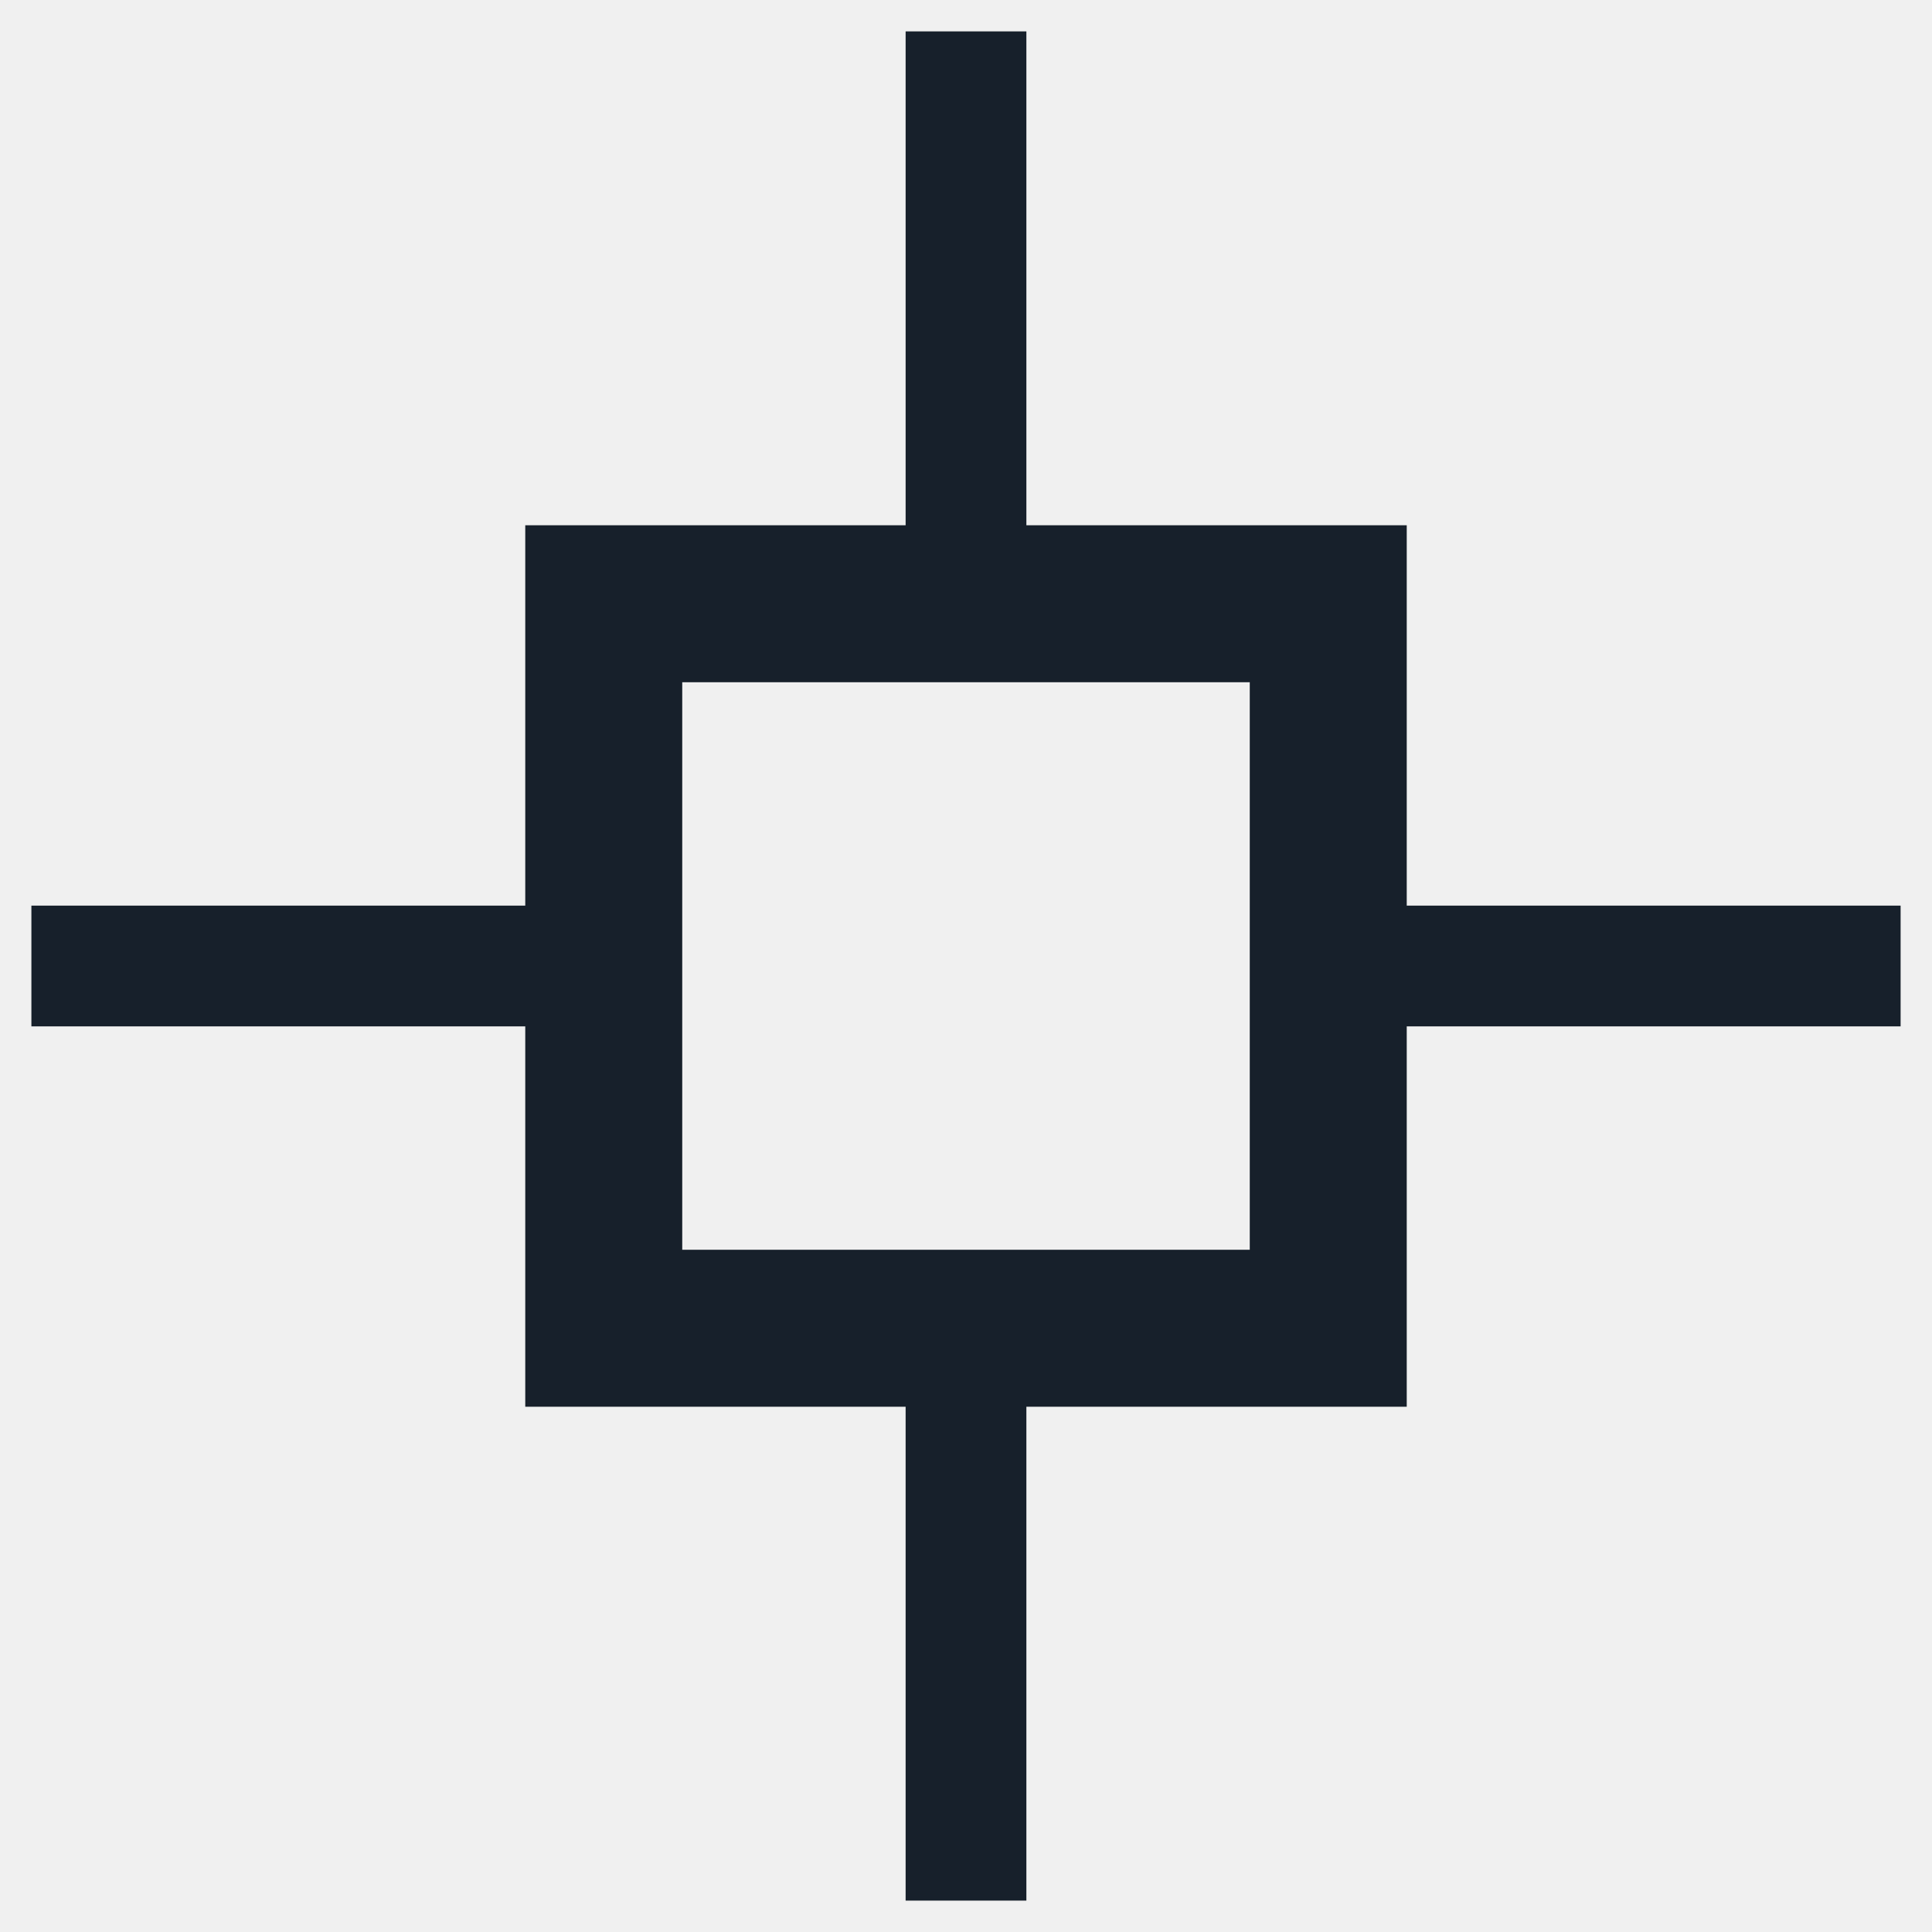
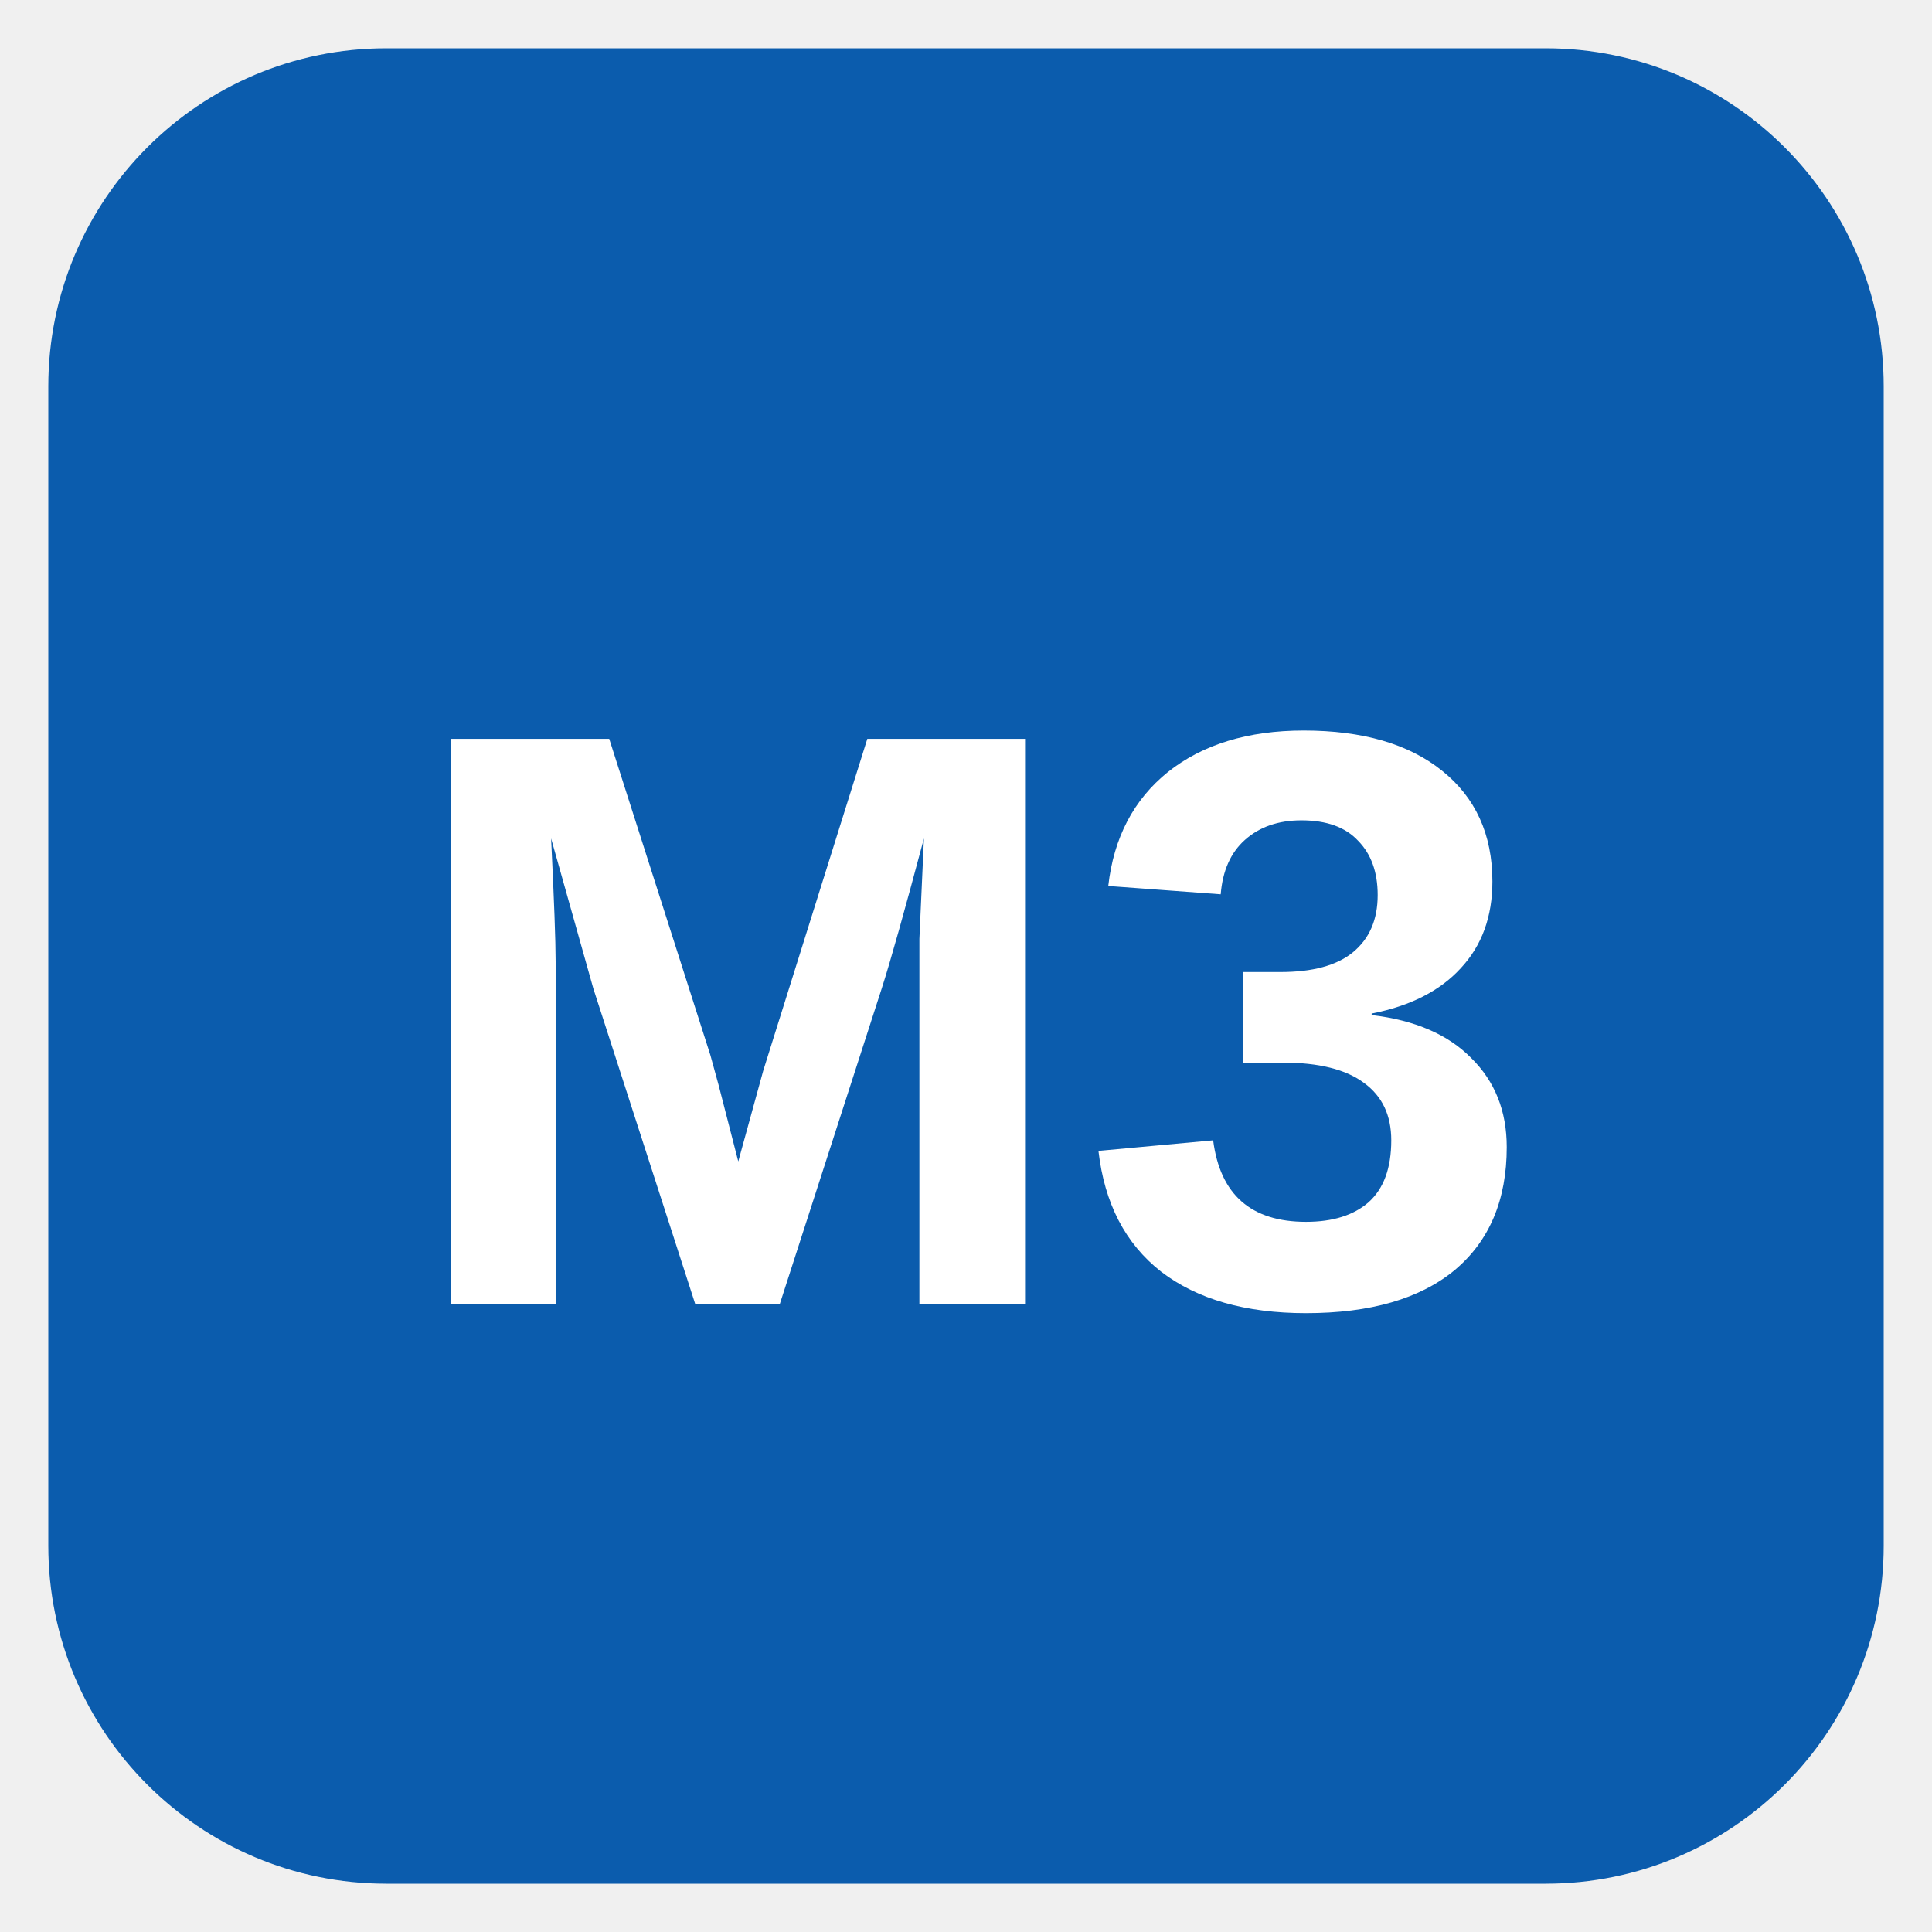
<svg xmlns="http://www.w3.org/2000/svg" viewBox="0 0 40 40">
-   <style>path,rect{stroke:#17202B}@media (prefers-color-scheme:dark){path,rect{stroke:#E8EEF4}}</style>
-   <path d="M20 1.9v10M20 28.1v10M1.9 20h10M28.1 20h10" stroke="#17202B" stroke-width="2.5" stroke-linecap="square" fill="none" />
-   <rect x="12.5" y="12.5" width="15" height="15" fill="none" stroke="#17202B" stroke-width="3.25" />
+   <rect x="1" y="1" width="38" height="38" rx="7" fill="#0B5CAD" />
+   <text x="20" y="27" text-anchor="middle" font-family="Arial, Helvetica, sans-serif" font-size="17" font-weight="700" fill="#FFFFFF">M3</text>
</svg>
